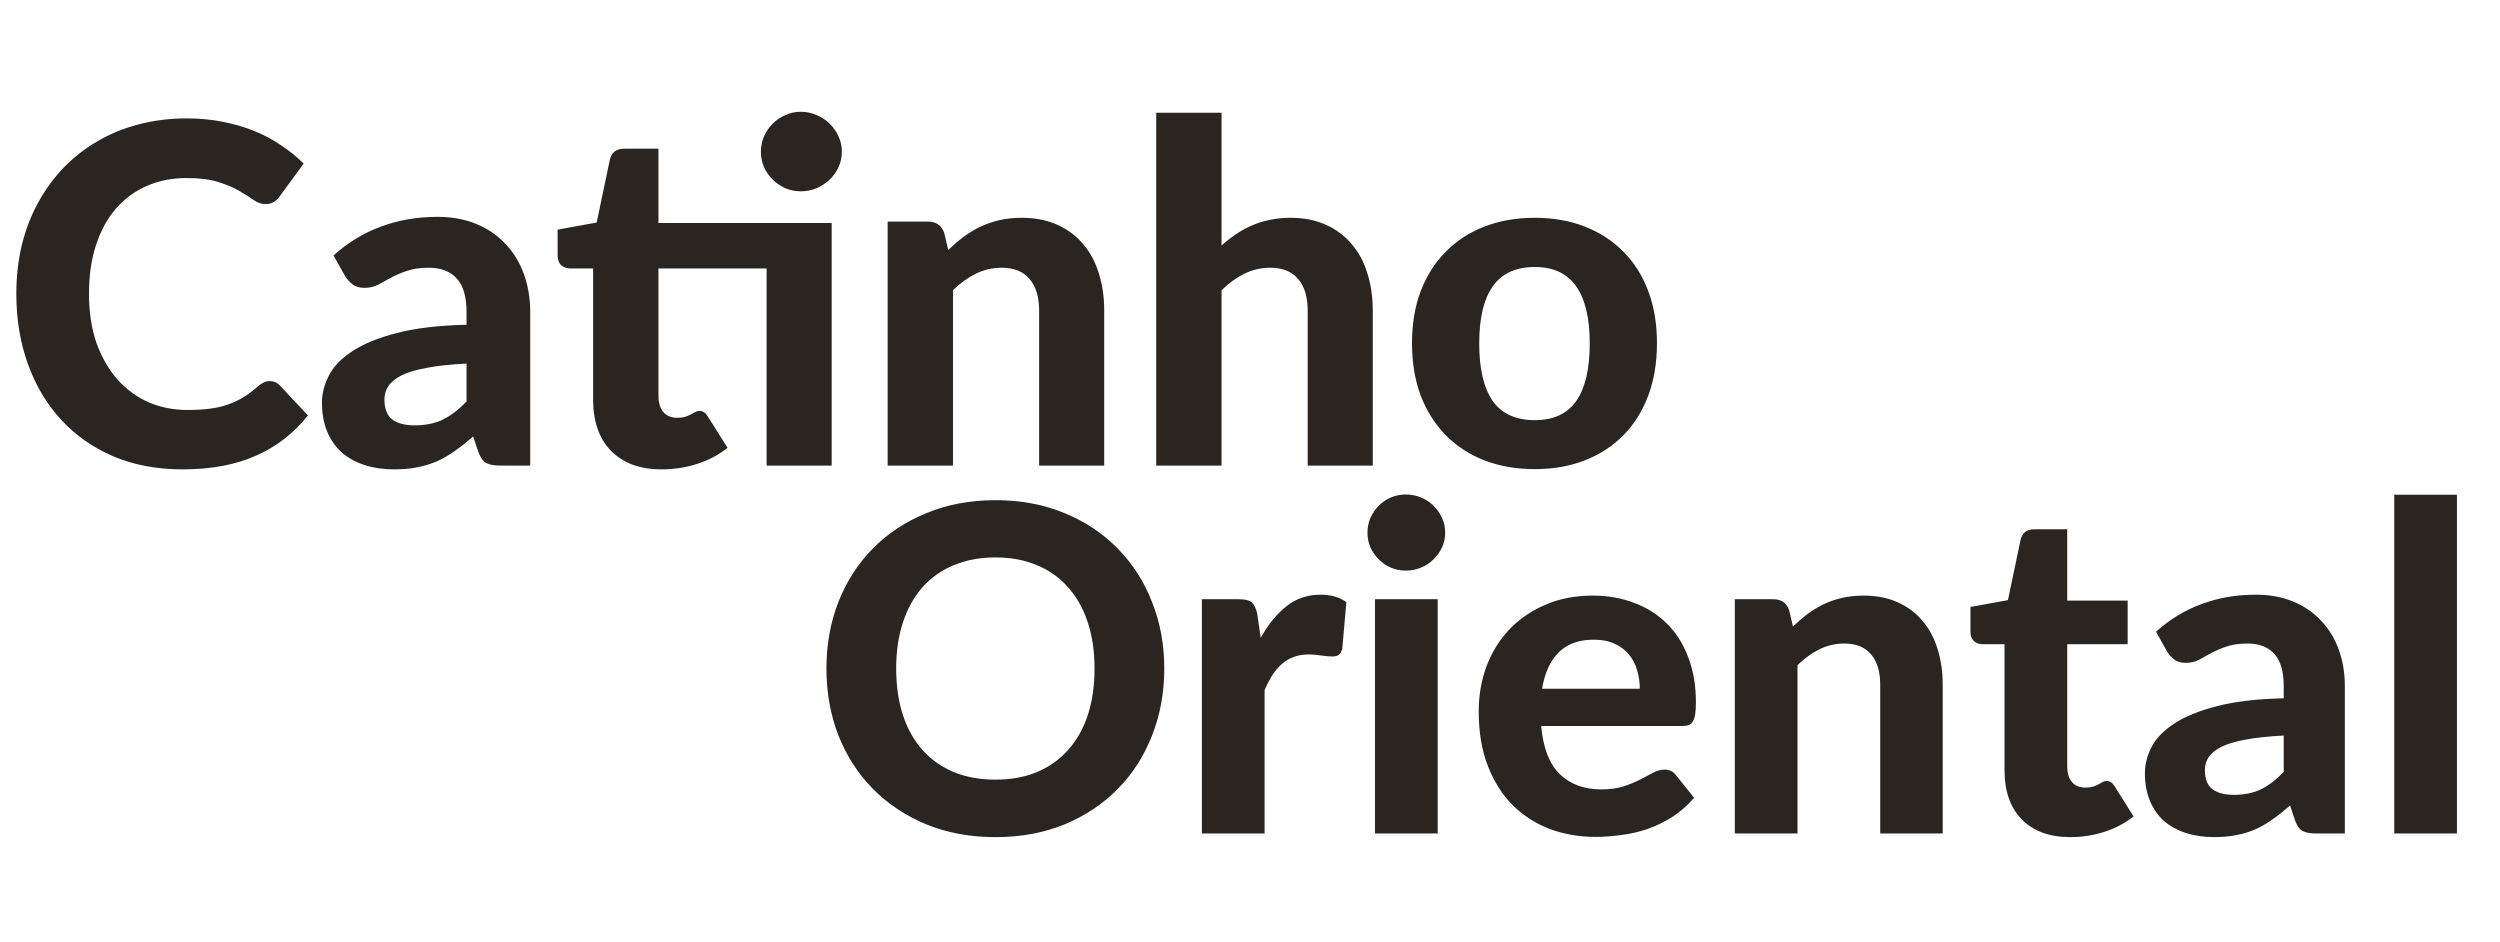
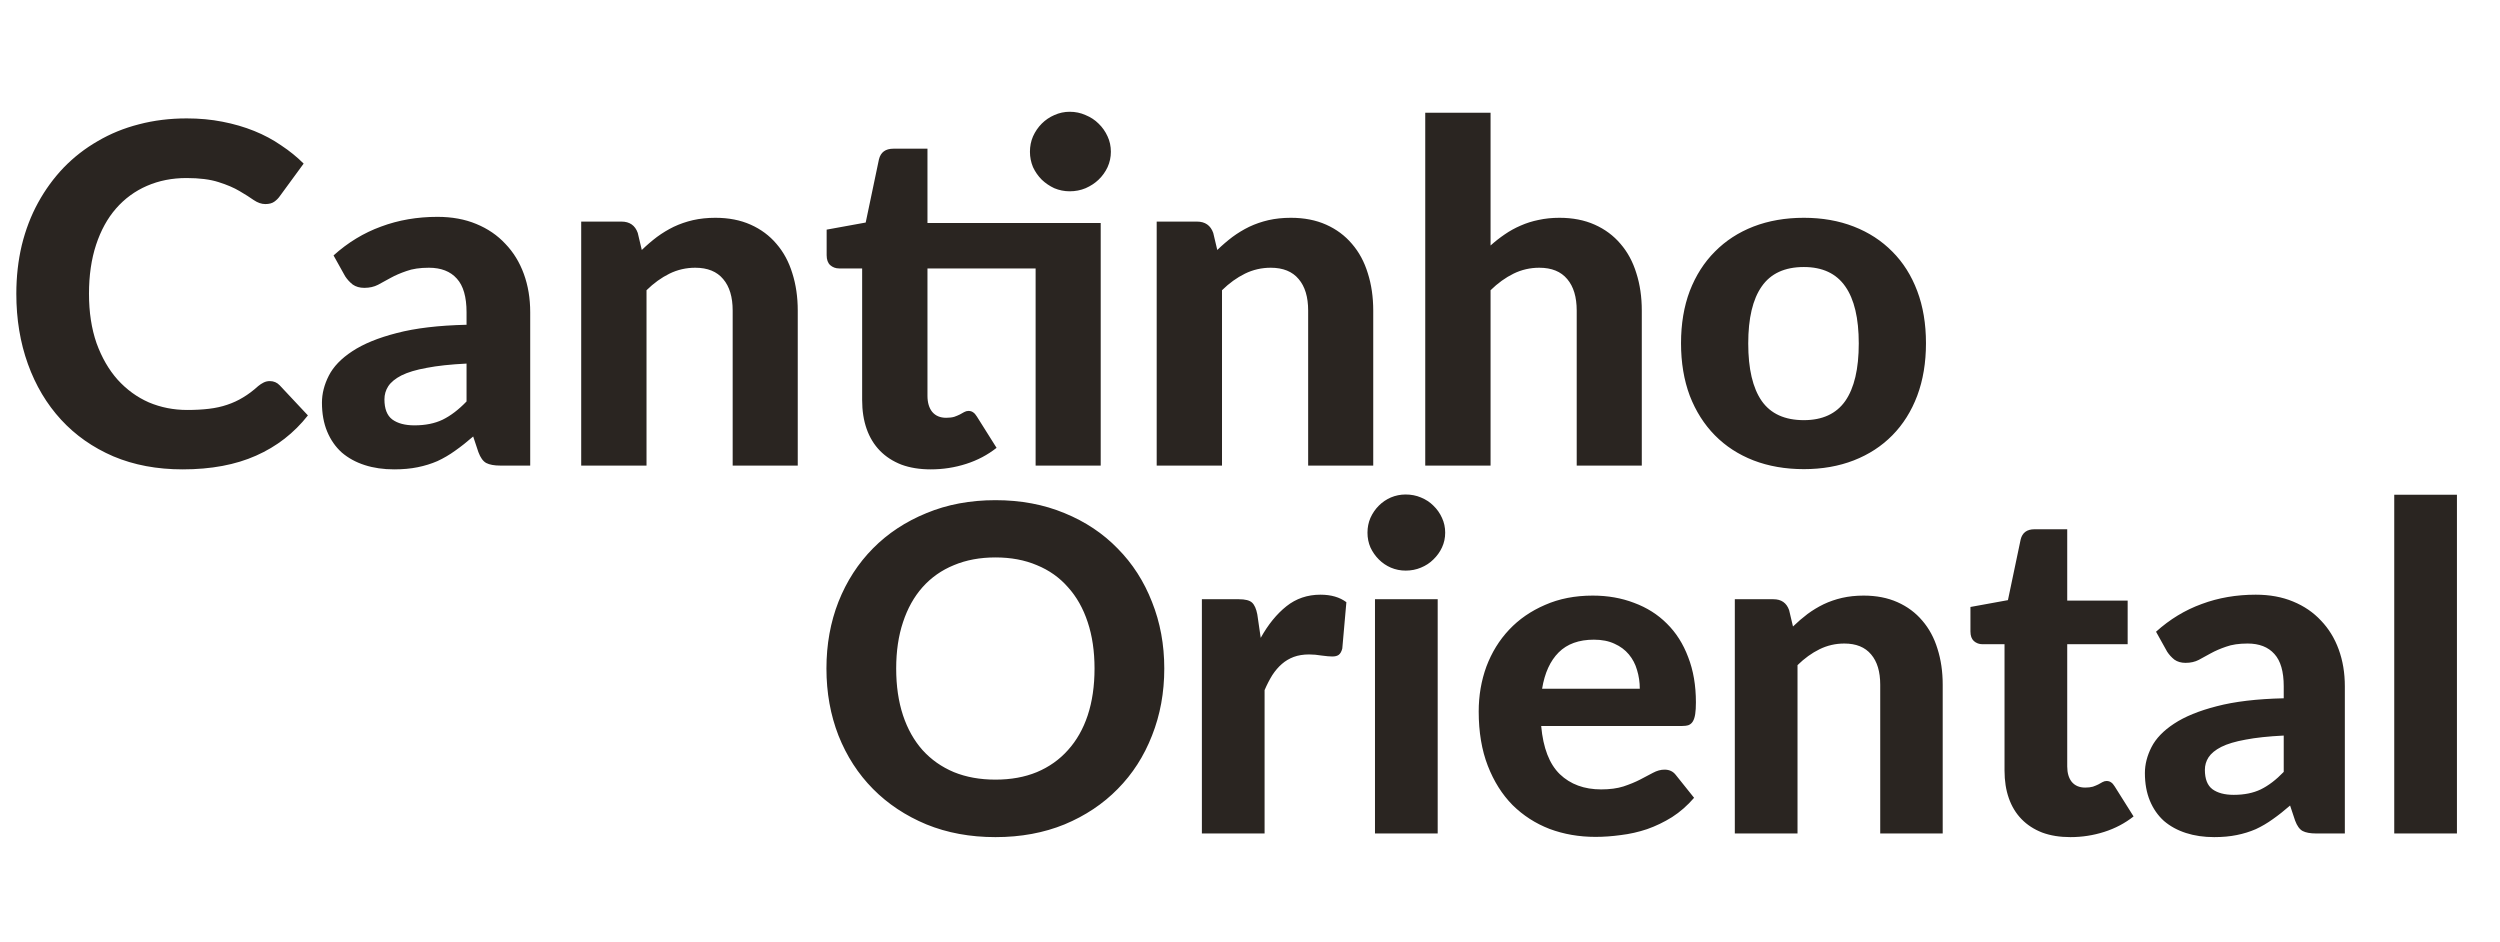
<svg xmlns="http://www.w3.org/2000/svg" width="247" height="93" viewBox="0 0 247 93" fill="none">
-   <path d="M26.656 37.652C27.046 37.652 27.373 37.793 27.638 38.073L30.421 41.043C29.049 42.789 27.342 44.114 25.3 45.018C23.273 45.922 20.857 46.374 18.051 46.374C15.51 46.374 13.227 45.945 11.2 45.088C9.174 44.215 7.451 43.007 6.033 41.464C4.614 39.92 3.523 38.089 2.759 35.969C1.995 33.849 1.613 31.534 1.613 29.024C1.613 27.341 1.793 25.743 2.151 24.231C2.525 22.703 3.063 21.3 3.765 20.022C4.466 18.744 5.308 17.59 6.29 16.561C7.288 15.533 8.41 14.66 9.657 13.943C10.904 13.21 12.26 12.656 13.726 12.282C15.206 11.893 16.781 11.698 18.449 11.698C19.696 11.698 20.873 11.807 21.98 12.025C23.102 12.243 24.146 12.547 25.113 12.937C26.079 13.327 26.968 13.802 27.779 14.363C28.605 14.909 29.345 15.509 30 16.164L27.638 19.391C27.498 19.593 27.319 19.773 27.1 19.928C26.882 20.084 26.586 20.162 26.212 20.162C25.838 20.162 25.456 20.03 25.066 19.765C24.692 19.5 24.224 19.204 23.663 18.876C23.117 18.549 22.424 18.253 21.582 17.988C20.756 17.723 19.704 17.59 18.425 17.59C17.007 17.59 15.705 17.847 14.521 18.362C13.336 18.876 12.315 19.625 11.457 20.607C10.616 21.573 9.961 22.766 9.493 24.184C9.026 25.603 8.792 27.216 8.792 29.024C8.792 30.848 9.041 32.477 9.54 33.911C10.055 35.33 10.748 36.53 11.621 37.512C12.51 38.494 13.539 39.242 14.708 39.757C15.892 40.256 17.155 40.505 18.496 40.505C19.291 40.505 20.008 40.466 20.647 40.388C21.302 40.31 21.902 40.178 22.447 39.991C23.008 39.804 23.531 39.562 24.014 39.266C24.513 38.97 25.012 38.596 25.51 38.144C25.682 38.003 25.861 37.886 26.048 37.793C26.235 37.699 26.438 37.652 26.656 37.652ZM46.095 35.922C44.521 36 43.212 36.14 42.167 36.343C41.123 36.53 40.289 36.779 39.665 37.091C39.057 37.403 38.621 37.762 38.356 38.167C38.106 38.557 37.982 38.985 37.982 39.453C37.982 40.388 38.239 41.051 38.753 41.44C39.283 41.83 40.016 42.025 40.951 42.025C42.027 42.025 42.954 41.838 43.734 41.464C44.529 41.074 45.316 40.474 46.095 39.663V35.922ZM32.954 25.236C34.373 23.958 35.94 23.007 37.654 22.384C39.369 21.744 41.224 21.425 43.219 21.425C44.654 21.425 45.932 21.659 47.054 22.126C48.192 22.594 49.151 23.249 49.93 24.091C50.725 24.917 51.333 25.907 51.754 27.06C52.175 28.214 52.385 29.476 52.385 30.848V46H49.439C48.831 46 48.364 45.914 48.036 45.743C47.724 45.571 47.467 45.213 47.264 44.667L46.75 43.124C46.142 43.654 45.55 44.122 44.973 44.527C44.412 44.932 43.827 45.275 43.219 45.556C42.611 45.821 41.957 46.023 41.255 46.164C40.569 46.304 39.798 46.374 38.94 46.374C37.88 46.374 36.914 46.234 36.041 45.953C35.168 45.673 34.412 45.26 33.773 44.714C33.149 44.153 32.666 43.459 32.323 42.633C31.98 41.807 31.809 40.856 31.809 39.78C31.809 38.892 32.035 38.003 32.487 37.115C32.939 36.226 33.71 35.423 34.802 34.706C35.908 33.974 37.374 33.373 39.197 32.906C41.037 32.422 43.336 32.15 46.095 32.087V30.848C46.095 29.336 45.776 28.229 45.137 27.528C44.498 26.811 43.578 26.452 42.378 26.452C41.489 26.452 40.749 26.561 40.156 26.78C39.564 26.982 39.042 27.208 38.59 27.458C38.153 27.692 37.74 27.918 37.35 28.136C36.961 28.338 36.508 28.44 35.994 28.44C35.542 28.44 35.16 28.331 34.848 28.112C34.552 27.878 34.303 27.606 34.1 27.294L32.954 25.236ZM82.17 46H75.74V26.522H65.054V39.102C65.054 39.773 65.21 40.303 65.522 40.692C65.849 41.082 66.309 41.277 66.901 41.277C67.213 41.277 67.478 41.246 67.697 41.183C67.915 41.105 68.102 41.027 68.258 40.949C68.413 40.856 68.554 40.778 68.678 40.715C68.819 40.638 68.959 40.599 69.099 40.599C69.287 40.599 69.442 40.645 69.567 40.739C69.692 40.817 69.817 40.957 69.941 41.16L71.882 44.246C70.993 44.948 69.988 45.478 68.866 45.836C67.743 46.195 66.582 46.374 65.382 46.374C64.29 46.374 63.324 46.218 62.482 45.907C61.64 45.579 60.931 45.119 60.354 44.527C59.778 43.934 59.341 43.218 59.045 42.376C58.749 41.534 58.601 40.583 58.601 39.523V26.522H56.333C55.99 26.522 55.693 26.413 55.444 26.195C55.21 25.977 55.093 25.649 55.093 25.213V22.688L58.951 21.986L60.261 15.743C60.432 15.041 60.908 14.691 61.687 14.691H65.054V22.033H82.17V46ZM83.176 14.995C83.176 15.525 83.067 16.031 82.848 16.515C82.63 16.982 82.334 17.395 81.96 17.754C81.601 18.097 81.173 18.377 80.674 18.596C80.191 18.798 79.668 18.9 79.107 18.9C78.577 18.9 78.07 18.798 77.587 18.596C77.12 18.377 76.707 18.097 76.348 17.754C75.99 17.395 75.701 16.982 75.483 16.515C75.28 16.031 75.179 15.525 75.179 14.995C75.179 14.449 75.28 13.943 75.483 13.475C75.701 12.992 75.99 12.571 76.348 12.212C76.707 11.854 77.12 11.573 77.587 11.37C78.07 11.152 78.577 11.043 79.107 11.043C79.668 11.043 80.191 11.152 80.674 11.37C81.173 11.573 81.601 11.854 81.96 12.212C82.334 12.571 82.63 12.992 82.848 13.475C83.067 13.943 83.176 14.449 83.176 14.995ZM93.687 24.698C94.171 24.231 94.669 23.802 95.184 23.413C95.714 23.023 96.267 22.688 96.844 22.407C97.436 22.126 98.068 21.908 98.738 21.752C99.424 21.596 100.164 21.518 100.959 21.518C102.269 21.518 103.43 21.744 104.443 22.197C105.456 22.649 106.306 23.28 106.992 24.091C107.693 24.901 108.216 25.868 108.559 26.99C108.917 28.112 109.096 29.344 109.096 30.684V46H102.666V30.684C102.666 29.344 102.354 28.307 101.731 27.575C101.107 26.826 100.188 26.452 98.972 26.452C98.068 26.452 97.218 26.647 96.423 27.037C95.628 27.427 94.872 27.972 94.155 28.674V46H87.701V21.893H91.676C92.487 21.893 93.025 22.267 93.29 23.015L93.687 24.698ZM120.689 24.254C121.141 23.849 121.608 23.483 122.092 23.155C122.59 22.812 123.113 22.524 123.658 22.29C124.219 22.041 124.812 21.854 125.435 21.729C126.074 21.589 126.76 21.518 127.493 21.518C128.802 21.518 129.964 21.744 130.977 22.197C131.99 22.649 132.84 23.28 133.526 24.091C134.227 24.901 134.749 25.868 135.092 26.99C135.451 28.112 135.63 29.344 135.63 30.684V46H129.2V30.684C129.2 29.344 128.888 28.307 128.265 27.575C127.641 26.826 126.721 26.452 125.505 26.452C124.601 26.452 123.752 26.647 122.957 27.037C122.162 27.427 121.406 27.972 120.689 28.674V46H114.235V11.137H120.689V24.254ZM151.642 21.518C153.45 21.518 155.094 21.807 156.575 22.384C158.056 22.96 159.327 23.787 160.387 24.862C161.447 25.922 162.265 27.216 162.842 28.744C163.419 30.271 163.707 31.994 163.707 33.911C163.707 35.829 163.419 37.559 162.842 39.102C162.265 40.63 161.447 41.931 160.387 43.007C159.327 44.083 158.056 44.909 156.575 45.486C155.094 46.062 153.45 46.351 151.642 46.351C149.818 46.351 148.158 46.062 146.661 45.486C145.18 44.909 143.91 44.083 142.85 43.007C141.79 41.931 140.964 40.63 140.371 39.102C139.794 37.559 139.506 35.829 139.506 33.911C139.506 31.994 139.794 30.271 140.371 28.744C140.964 27.216 141.79 25.922 142.85 24.862C143.91 23.787 145.18 22.96 146.661 22.384C148.158 21.807 149.818 21.518 151.642 21.518ZM151.642 41.511C153.481 41.511 154.845 40.879 155.734 39.617C156.622 38.338 157.066 36.444 157.066 33.935C157.066 31.441 156.622 29.562 155.734 28.299C154.845 27.021 153.481 26.382 151.642 26.382C149.755 26.382 148.368 27.021 147.48 28.299C146.591 29.562 146.147 31.441 146.147 33.935C146.147 36.444 146.591 38.338 147.48 39.617C148.368 40.879 149.755 41.511 151.642 41.511Z" fill="#2A2521" />
+   <path d="M26.656 37.652C27.046 37.652 27.373 37.793 27.638 38.073L30.421 41.043C29.049 42.789 27.342 44.114 25.3 45.018C23.273 45.922 20.857 46.374 18.051 46.374C15.51 46.374 13.227 45.945 11.2 45.088C9.174 44.215 7.451 43.007 6.033 41.464C4.614 39.92 3.523 38.089 2.759 35.969C1.995 33.849 1.613 31.534 1.613 29.024C1.613 27.341 1.793 25.743 2.151 24.231C2.525 22.703 3.063 21.3 3.765 20.022C4.466 18.744 5.308 17.59 6.29 16.561C7.288 15.533 8.41 14.66 9.657 13.943C10.904 13.21 12.26 12.656 13.726 12.282C15.206 11.893 16.781 11.698 18.449 11.698C19.696 11.698 20.873 11.807 21.98 12.025C23.102 12.243 24.146 12.547 25.113 12.937C26.079 13.327 26.968 13.802 27.779 14.363C28.605 14.909 29.345 15.509 30 16.164L27.638 19.391C27.498 19.593 27.319 19.773 27.1 19.928C26.882 20.084 26.586 20.162 26.212 20.162C25.838 20.162 25.456 20.03 25.066 19.765C24.692 19.5 24.224 19.204 23.663 18.876C23.117 18.549 22.424 18.253 21.582 17.988C20.756 17.723 19.704 17.59 18.425 17.59C17.007 17.59 15.705 17.847 14.521 18.362C13.336 18.876 12.315 19.625 11.457 20.607C10.616 21.573 9.961 22.766 9.493 24.184C9.026 25.603 8.792 27.216 8.792 29.024C8.792 30.848 9.041 32.477 9.54 33.911C10.055 35.33 10.748 36.53 11.621 37.512C12.51 38.494 13.539 39.242 14.708 39.757C15.892 40.256 17.155 40.505 18.496 40.505C19.291 40.505 20.008 40.466 20.647 40.388C21.302 40.31 21.902 40.178 22.447 39.991C23.008 39.804 23.531 39.562 24.014 39.266C24.513 38.97 25.012 38.596 25.51 38.144C25.682 38.003 25.861 37.886 26.048 37.793C26.235 37.699 26.438 37.652 26.656 37.652ZM46.095 35.922C44.521 36 43.212 36.14 42.167 36.343C41.123 36.53 40.289 36.779 39.665 37.091C39.057 37.403 38.621 37.762 38.356 38.167C38.106 38.557 37.982 38.985 37.982 39.453C37.982 40.388 38.239 41.051 38.753 41.44C39.283 41.83 40.016 42.025 40.951 42.025C42.027 42.025 42.954 41.838 43.734 41.464C44.529 41.074 45.316 40.474 46.095 39.663V35.922ZM32.954 25.236C34.373 23.958 35.94 23.007 37.654 22.384C39.369 21.744 41.224 21.425 43.219 21.425C44.654 21.425 45.932 21.659 47.054 22.126C48.192 22.594 49.151 23.249 49.93 24.091C50.725 24.917 51.333 25.907 51.754 27.06C52.175 28.214 52.385 29.476 52.385 30.848V46H49.439C48.831 46 48.364 45.914 48.036 45.743C47.724 45.571 47.467 45.213 47.264 44.667L46.75 43.124C46.142 43.654 45.55 44.122 44.973 44.527C44.412 44.932 43.827 45.275 43.219 45.556C42.611 45.821 41.957 46.023 41.255 46.164C40.569 46.304 39.798 46.374 38.94 46.374C37.88 46.374 36.914 46.234 36.041 45.953C35.168 45.673 34.412 45.26 33.773 44.714C33.149 44.153 32.666 43.459 32.323 42.633C31.98 41.807 31.809 40.856 31.809 39.78C31.809 38.892 32.035 38.003 32.487 37.115C32.939 36.226 33.71 35.423 34.802 34.706C35.908 33.974 37.374 33.373 39.197 32.906C41.037 32.422 43.336 32.15 46.095 32.087V30.848C46.095 29.336 45.776 28.229 45.137 27.528C44.498 26.811 43.578 26.452 42.378 26.452C41.489 26.452 40.749 26.561 40.156 26.78C39.564 26.982 39.042 27.208 38.59 27.458C38.153 27.692 37.74 27.918 37.35 28.136C36.961 28.338 36.508 28.44 35.994 28.44C35.542 28.44 35.16 28.331 34.848 28.112C34.552 27.878 34.303 27.606 34.1 27.294L32.954 25.236ZM63.409 24.698C63.892 24.231 64.391 23.802 64.905 23.413C65.435 23.023 65.989 22.688 66.565 22.407C67.158 22.126 67.789 21.908 68.459 21.752C69.145 21.596 69.886 21.518 70.681 21.518C71.99 21.518 73.151 21.744 74.165 22.197C75.178 22.649 76.028 23.28 76.713 24.091C77.415 24.901 77.937 25.868 78.28 26.99C78.638 28.112 78.818 29.344 78.818 30.684V46H72.388V30.684C72.388 29.344 72.076 28.307 71.452 27.575C70.829 26.826 69.909 26.452 68.693 26.452C67.789 26.452 66.939 26.647 66.144 27.037C65.349 27.427 64.593 27.972 63.876 28.674V46H57.423V21.893H61.398C62.208 21.893 62.746 22.267 63.011 23.015L63.409 24.698ZM108.75 46H102.319V26.522H91.634V39.102C91.634 39.773 91.79 40.303 92.101 40.692C92.429 41.082 92.888 41.277 93.481 41.277C93.793 41.277 94.058 41.246 94.276 41.183C94.494 41.105 94.681 41.027 94.837 40.949C94.993 40.856 95.133 40.778 95.258 40.715C95.398 40.638 95.538 40.599 95.679 40.599C95.866 40.599 96.022 40.645 96.146 40.739C96.271 40.817 96.396 40.957 96.52 41.16L98.461 44.246C97.573 44.948 96.567 45.478 95.445 45.836C94.323 46.195 93.161 46.374 91.961 46.374C90.87 46.374 89.903 46.218 89.061 45.907C88.22 45.579 87.51 45.119 86.934 44.527C86.357 43.934 85.921 43.218 85.624 42.376C85.328 41.534 85.18 40.583 85.18 39.523V26.522H82.912C82.569 26.522 82.273 26.413 82.023 26.195C81.79 25.977 81.673 25.649 81.673 25.213V22.688L85.531 21.986L86.84 15.743C87.012 15.041 87.487 14.691 88.266 14.691H91.634V22.033H108.75V46ZM109.755 14.995C109.755 15.525 109.646 16.031 109.428 16.515C109.209 16.982 108.913 17.395 108.539 17.754C108.181 18.097 107.752 18.377 107.253 18.596C106.77 18.798 106.248 18.9 105.687 18.9C105.156 18.9 104.65 18.798 104.167 18.596C103.699 18.377 103.286 18.097 102.927 17.754C102.569 17.395 102.28 16.982 102.062 16.515C101.86 16.031 101.758 15.525 101.758 14.995C101.758 14.449 101.86 13.943 102.062 13.475C102.28 12.992 102.569 12.571 102.927 12.212C103.286 11.854 103.699 11.573 104.167 11.37C104.65 11.152 105.156 11.043 105.687 11.043C106.248 11.043 106.77 11.152 107.253 11.37C107.752 11.573 108.181 11.854 108.539 12.212C108.913 12.571 109.209 12.992 109.428 13.475C109.646 13.943 109.755 14.449 109.755 14.995ZM120.267 24.698C120.75 24.231 121.249 23.802 121.763 23.413C122.293 23.023 122.846 22.688 123.423 22.407C124.016 22.126 124.647 21.908 125.317 21.752C126.003 21.596 126.744 21.518 127.539 21.518C128.848 21.518 130.009 21.744 131.023 22.197C132.036 22.649 132.885 23.28 133.571 24.091C134.273 24.901 134.795 25.868 135.138 26.99C135.496 28.112 135.676 29.344 135.676 30.684V46H129.246V30.684C129.246 29.344 128.934 28.307 128.31 27.575C127.687 26.826 126.767 26.452 125.551 26.452C124.647 26.452 123.797 26.647 123.002 27.037C122.207 27.427 121.451 27.972 120.734 28.674V46H114.281V21.893H118.256C119.066 21.893 119.604 22.267 119.869 23.015L120.267 24.698ZM147.268 24.254C147.72 23.849 148.188 23.483 148.671 23.155C149.17 22.812 149.692 22.524 150.238 22.29C150.799 22.041 151.391 21.854 152.015 21.729C152.654 21.589 153.34 21.518 154.072 21.518C155.382 21.518 156.543 21.744 157.556 22.197C158.57 22.649 159.419 23.28 160.105 24.091C160.806 24.901 161.329 25.868 161.672 26.99C162.03 28.112 162.209 29.344 162.209 30.684V46H155.779V30.684C155.779 29.344 155.467 28.307 154.844 27.575C154.22 26.826 153.301 26.452 152.085 26.452C151.181 26.452 150.331 26.647 149.536 27.037C148.741 27.427 147.985 27.972 147.268 28.674V46H140.814V11.137H147.268V24.254ZM178.221 21.518C180.029 21.518 181.674 21.807 183.155 22.384C184.636 22.96 185.906 23.787 186.966 24.862C188.026 25.922 188.844 27.216 189.421 28.744C189.998 30.271 190.286 31.994 190.286 33.911C190.286 35.829 189.998 37.559 189.421 39.102C188.844 40.63 188.026 41.931 186.966 43.007C185.906 44.083 184.636 44.909 183.155 45.486C181.674 46.062 180.029 46.351 178.221 46.351C176.397 46.351 174.737 46.062 173.24 45.486C171.76 44.909 170.489 44.083 169.429 43.007C168.369 41.931 167.543 40.63 166.951 39.102C166.374 37.559 166.085 35.829 166.085 33.911C166.085 31.994 166.374 30.271 166.951 28.744C167.543 27.216 168.369 25.922 169.429 24.862C170.489 23.787 171.76 22.96 173.24 22.384C174.737 21.807 176.397 21.518 178.221 21.518ZM178.221 41.511C180.06 41.511 181.424 40.879 182.313 39.617C183.201 38.338 183.646 36.444 183.646 33.935C183.646 31.441 183.201 29.562 182.313 28.299C181.424 27.021 180.06 26.382 178.221 26.382C176.335 26.382 174.947 27.021 174.059 28.299C173.17 29.562 172.726 31.441 172.726 33.935C172.726 36.444 173.17 38.338 174.059 39.617C174.947 40.879 176.335 41.511 178.221 41.511Z" fill="#2A2521" />
  <path d="M115.031 66.051C115.031 68.43 114.627 70.637 113.819 72.673C113.026 74.708 111.896 76.466 110.43 77.948C108.978 79.429 107.227 80.597 105.177 81.45C103.127 82.288 100.852 82.707 98.353 82.707C95.854 82.707 93.579 82.288 91.529 81.45C89.479 80.597 87.72 79.429 86.254 77.948C84.787 76.466 83.65 74.708 82.842 72.673C82.049 70.637 81.652 68.43 81.652 66.051C81.652 63.671 82.049 61.471 82.842 59.451C83.65 57.416 84.787 55.658 86.254 54.176C87.72 52.695 89.479 51.535 91.529 50.697C93.579 49.844 95.854 49.417 98.353 49.417C100.852 49.417 103.127 49.844 105.177 50.697C107.227 51.535 108.978 52.702 110.43 54.199C111.896 55.68 113.026 57.438 113.819 59.474C114.627 61.494 115.031 63.686 115.031 66.051ZM108.14 66.051C108.14 64.345 107.915 62.818 107.466 61.471C107.018 60.11 106.367 58.957 105.514 58.015C104.676 57.057 103.65 56.331 102.438 55.837C101.241 55.328 99.879 55.074 98.353 55.074C96.826 55.074 95.457 55.328 94.245 55.837C93.033 56.331 92 57.057 91.147 58.015C90.309 58.957 89.666 60.11 89.217 61.471C88.768 62.818 88.543 64.345 88.543 66.051C88.543 67.772 88.768 69.313 89.217 70.675C89.666 72.022 90.309 73.166 91.147 74.109C92 75.052 93.033 75.778 94.245 76.287C95.457 76.781 96.826 77.027 98.353 77.027C99.879 77.027 101.241 76.781 102.438 76.287C103.65 75.778 104.676 75.052 105.514 74.109C106.367 73.166 107.018 72.022 107.466 70.675C107.915 69.313 108.14 67.772 108.14 66.051ZM124.559 63.02C125.293 61.703 126.138 60.663 127.096 59.9C128.054 59.137 129.176 58.755 130.463 58.755C131.511 58.755 132.363 59.002 133.022 59.496L132.618 64.075C132.543 64.375 132.423 64.584 132.259 64.704C132.109 64.809 131.9 64.861 131.63 64.861C131.391 64.861 131.047 64.831 130.598 64.771C130.149 64.696 129.73 64.659 129.341 64.659C128.772 64.659 128.263 64.741 127.814 64.906C127.38 65.07 126.991 65.302 126.647 65.602C126.303 65.901 125.988 66.268 125.704 66.702C125.435 67.136 125.18 67.629 124.941 68.183V82.347H118.746V59.204H122.404C123.033 59.204 123.467 59.317 123.706 59.541C123.946 59.766 124.118 60.155 124.223 60.708L124.559 63.02ZM142.044 59.204V82.347H135.848V59.204H142.044ZM142.784 52.627C142.784 53.151 142.68 53.637 142.47 54.086C142.261 54.535 141.976 54.932 141.617 55.276C141.273 55.62 140.861 55.89 140.383 56.084C139.919 56.279 139.417 56.376 138.879 56.376C138.37 56.376 137.883 56.279 137.42 56.084C136.971 55.89 136.574 55.62 136.23 55.276C135.886 54.932 135.609 54.535 135.399 54.086C135.205 53.637 135.107 53.151 135.107 52.627C135.107 52.103 135.205 51.617 135.399 51.168C135.609 50.704 135.886 50.3 136.23 49.956C136.574 49.612 136.971 49.343 137.42 49.148C137.883 48.953 138.37 48.856 138.879 48.856C139.417 48.856 139.919 48.953 140.383 49.148C140.861 49.343 141.273 49.612 141.617 49.956C141.976 50.3 142.261 50.704 142.47 51.168C142.68 51.617 142.784 52.103 142.784 52.627ZM162.011 68.049C162.011 67.405 161.921 66.791 161.742 66.208C161.577 65.624 161.308 65.108 160.934 64.659C160.56 64.21 160.088 63.858 159.519 63.604C158.951 63.335 158.27 63.2 157.477 63.2C155.995 63.2 154.836 63.619 153.997 64.457C153.159 65.295 152.613 66.492 152.359 68.049H162.011ZM152.269 71.73C152.464 73.9 153.077 75.486 154.11 76.489C155.157 77.491 156.519 77.993 158.195 77.993C159.048 77.993 159.781 77.895 160.395 77.701C161.023 77.491 161.57 77.267 162.034 77.027C162.512 76.773 162.939 76.549 163.313 76.354C163.702 76.144 164.084 76.04 164.458 76.04C164.937 76.04 165.311 76.219 165.58 76.579L167.376 78.823C166.718 79.586 165.992 80.222 165.199 80.731C164.406 81.225 163.582 81.622 162.729 81.921C161.876 82.205 161.016 82.4 160.148 82.504C159.28 82.624 158.442 82.684 157.634 82.684C156.018 82.684 154.506 82.422 153.1 81.898C151.708 81.36 150.488 80.574 149.441 79.541C148.408 78.494 147.593 77.2 146.994 75.658C146.395 74.117 146.096 72.329 146.096 70.293C146.096 68.722 146.35 67.24 146.859 65.849C147.383 64.457 148.131 63.245 149.104 62.212C150.077 61.18 151.259 60.364 152.651 59.766C154.042 59.152 155.614 58.845 157.365 58.845C158.846 58.845 160.208 59.085 161.45 59.563C162.707 60.027 163.784 60.708 164.682 61.606C165.595 62.504 166.299 63.611 166.792 64.928C167.301 66.23 167.556 67.719 167.556 69.395C167.556 69.859 167.533 70.241 167.488 70.54C167.443 70.84 167.369 71.079 167.264 71.258C167.159 71.438 167.017 71.565 166.837 71.64C166.658 71.7 166.426 71.73 166.141 71.73H152.269ZM177.147 61.898C177.61 61.449 178.089 61.038 178.583 60.663C179.092 60.289 179.623 59.968 180.177 59.698C180.746 59.429 181.352 59.219 181.995 59.07C182.654 58.92 183.364 58.845 184.128 58.845C185.385 58.845 186.5 59.062 187.472 59.496C188.445 59.93 189.261 60.536 189.919 61.314C190.592 62.093 191.094 63.02 191.423 64.098C191.767 65.175 191.939 66.358 191.939 67.644V82.347H185.766V67.644C185.766 66.358 185.467 65.362 184.868 64.659C184.27 63.941 183.387 63.581 182.22 63.581C181.352 63.581 180.536 63.769 179.773 64.143C179.01 64.517 178.284 65.041 177.595 65.714V82.347H171.4V59.204H175.216C175.994 59.204 176.511 59.563 176.765 60.282L177.147 61.898ZM204.557 82.707C203.509 82.707 202.581 82.557 201.773 82.258C200.965 81.943 200.284 81.502 199.731 80.933C199.177 80.365 198.758 79.676 198.474 78.868C198.189 78.06 198.047 77.147 198.047 76.129V63.649H195.87C195.54 63.649 195.256 63.544 195.017 63.335C194.792 63.125 194.68 62.811 194.68 62.392V59.968L198.384 59.294L199.641 53.301C199.805 52.627 200.262 52.291 201.01 52.291H204.242V59.339H210.213V63.649H204.242V75.725C204.242 76.369 204.392 76.878 204.691 77.252C205.006 77.626 205.447 77.813 206.016 77.813C206.315 77.813 206.569 77.783 206.779 77.723C206.989 77.648 207.168 77.574 207.318 77.499C207.467 77.409 207.602 77.334 207.722 77.274C207.856 77.2 207.991 77.162 208.126 77.162C208.305 77.162 208.455 77.207 208.575 77.297C208.694 77.372 208.814 77.506 208.934 77.701L210.797 80.664C209.944 81.337 208.979 81.846 207.901 82.19C206.824 82.534 205.709 82.707 204.557 82.707ZM225.632 72.673C224.12 72.748 222.863 72.882 221.86 73.077C220.858 73.256 220.057 73.496 219.459 73.795C218.875 74.094 218.456 74.439 218.201 74.828C217.962 75.202 217.842 75.613 217.842 76.062C217.842 76.96 218.089 77.596 218.583 77.97C219.092 78.344 219.795 78.531 220.693 78.531C221.726 78.531 222.616 78.352 223.364 77.993C224.128 77.618 224.883 77.042 225.632 76.264V72.673ZM213.016 62.414C214.378 61.187 215.882 60.274 217.528 59.676C219.174 59.062 220.955 58.755 222.871 58.755C224.247 58.755 225.474 58.98 226.552 59.429C227.644 59.878 228.565 60.506 229.313 61.314C230.076 62.108 230.66 63.058 231.064 64.165C231.468 65.272 231.67 66.485 231.67 67.802V82.347H228.841C228.258 82.347 227.809 82.265 227.495 82.1C227.195 81.936 226.948 81.592 226.754 81.068L226.26 79.586C225.676 80.095 225.108 80.544 224.554 80.933C224.015 81.322 223.454 81.651 222.871 81.921C222.287 82.175 221.658 82.37 220.985 82.504C220.326 82.639 219.586 82.707 218.763 82.707C217.745 82.707 216.817 82.572 215.979 82.302C215.141 82.033 214.415 81.637 213.802 81.113C213.203 80.574 212.739 79.908 212.41 79.115C212.081 78.322 211.916 77.409 211.916 76.376C211.916 75.523 212.133 74.671 212.567 73.817C213.001 72.965 213.742 72.194 214.79 71.505C215.852 70.802 217.259 70.226 219.01 69.777C220.775 69.313 222.983 69.051 225.632 68.991V67.802C225.632 66.35 225.325 65.287 224.711 64.614C224.098 63.926 223.215 63.581 222.062 63.581C221.209 63.581 220.499 63.686 219.93 63.896C219.361 64.09 218.86 64.307 218.426 64.547C218.007 64.771 217.61 64.988 217.236 65.198C216.862 65.392 216.428 65.49 215.934 65.49C215.5 65.49 215.134 65.385 214.834 65.175C214.55 64.951 214.311 64.689 214.116 64.39L213.016 62.414ZM242.746 48.879V82.347H236.551V48.879H242.746Z" fill="#2A2521" />
</svg>
